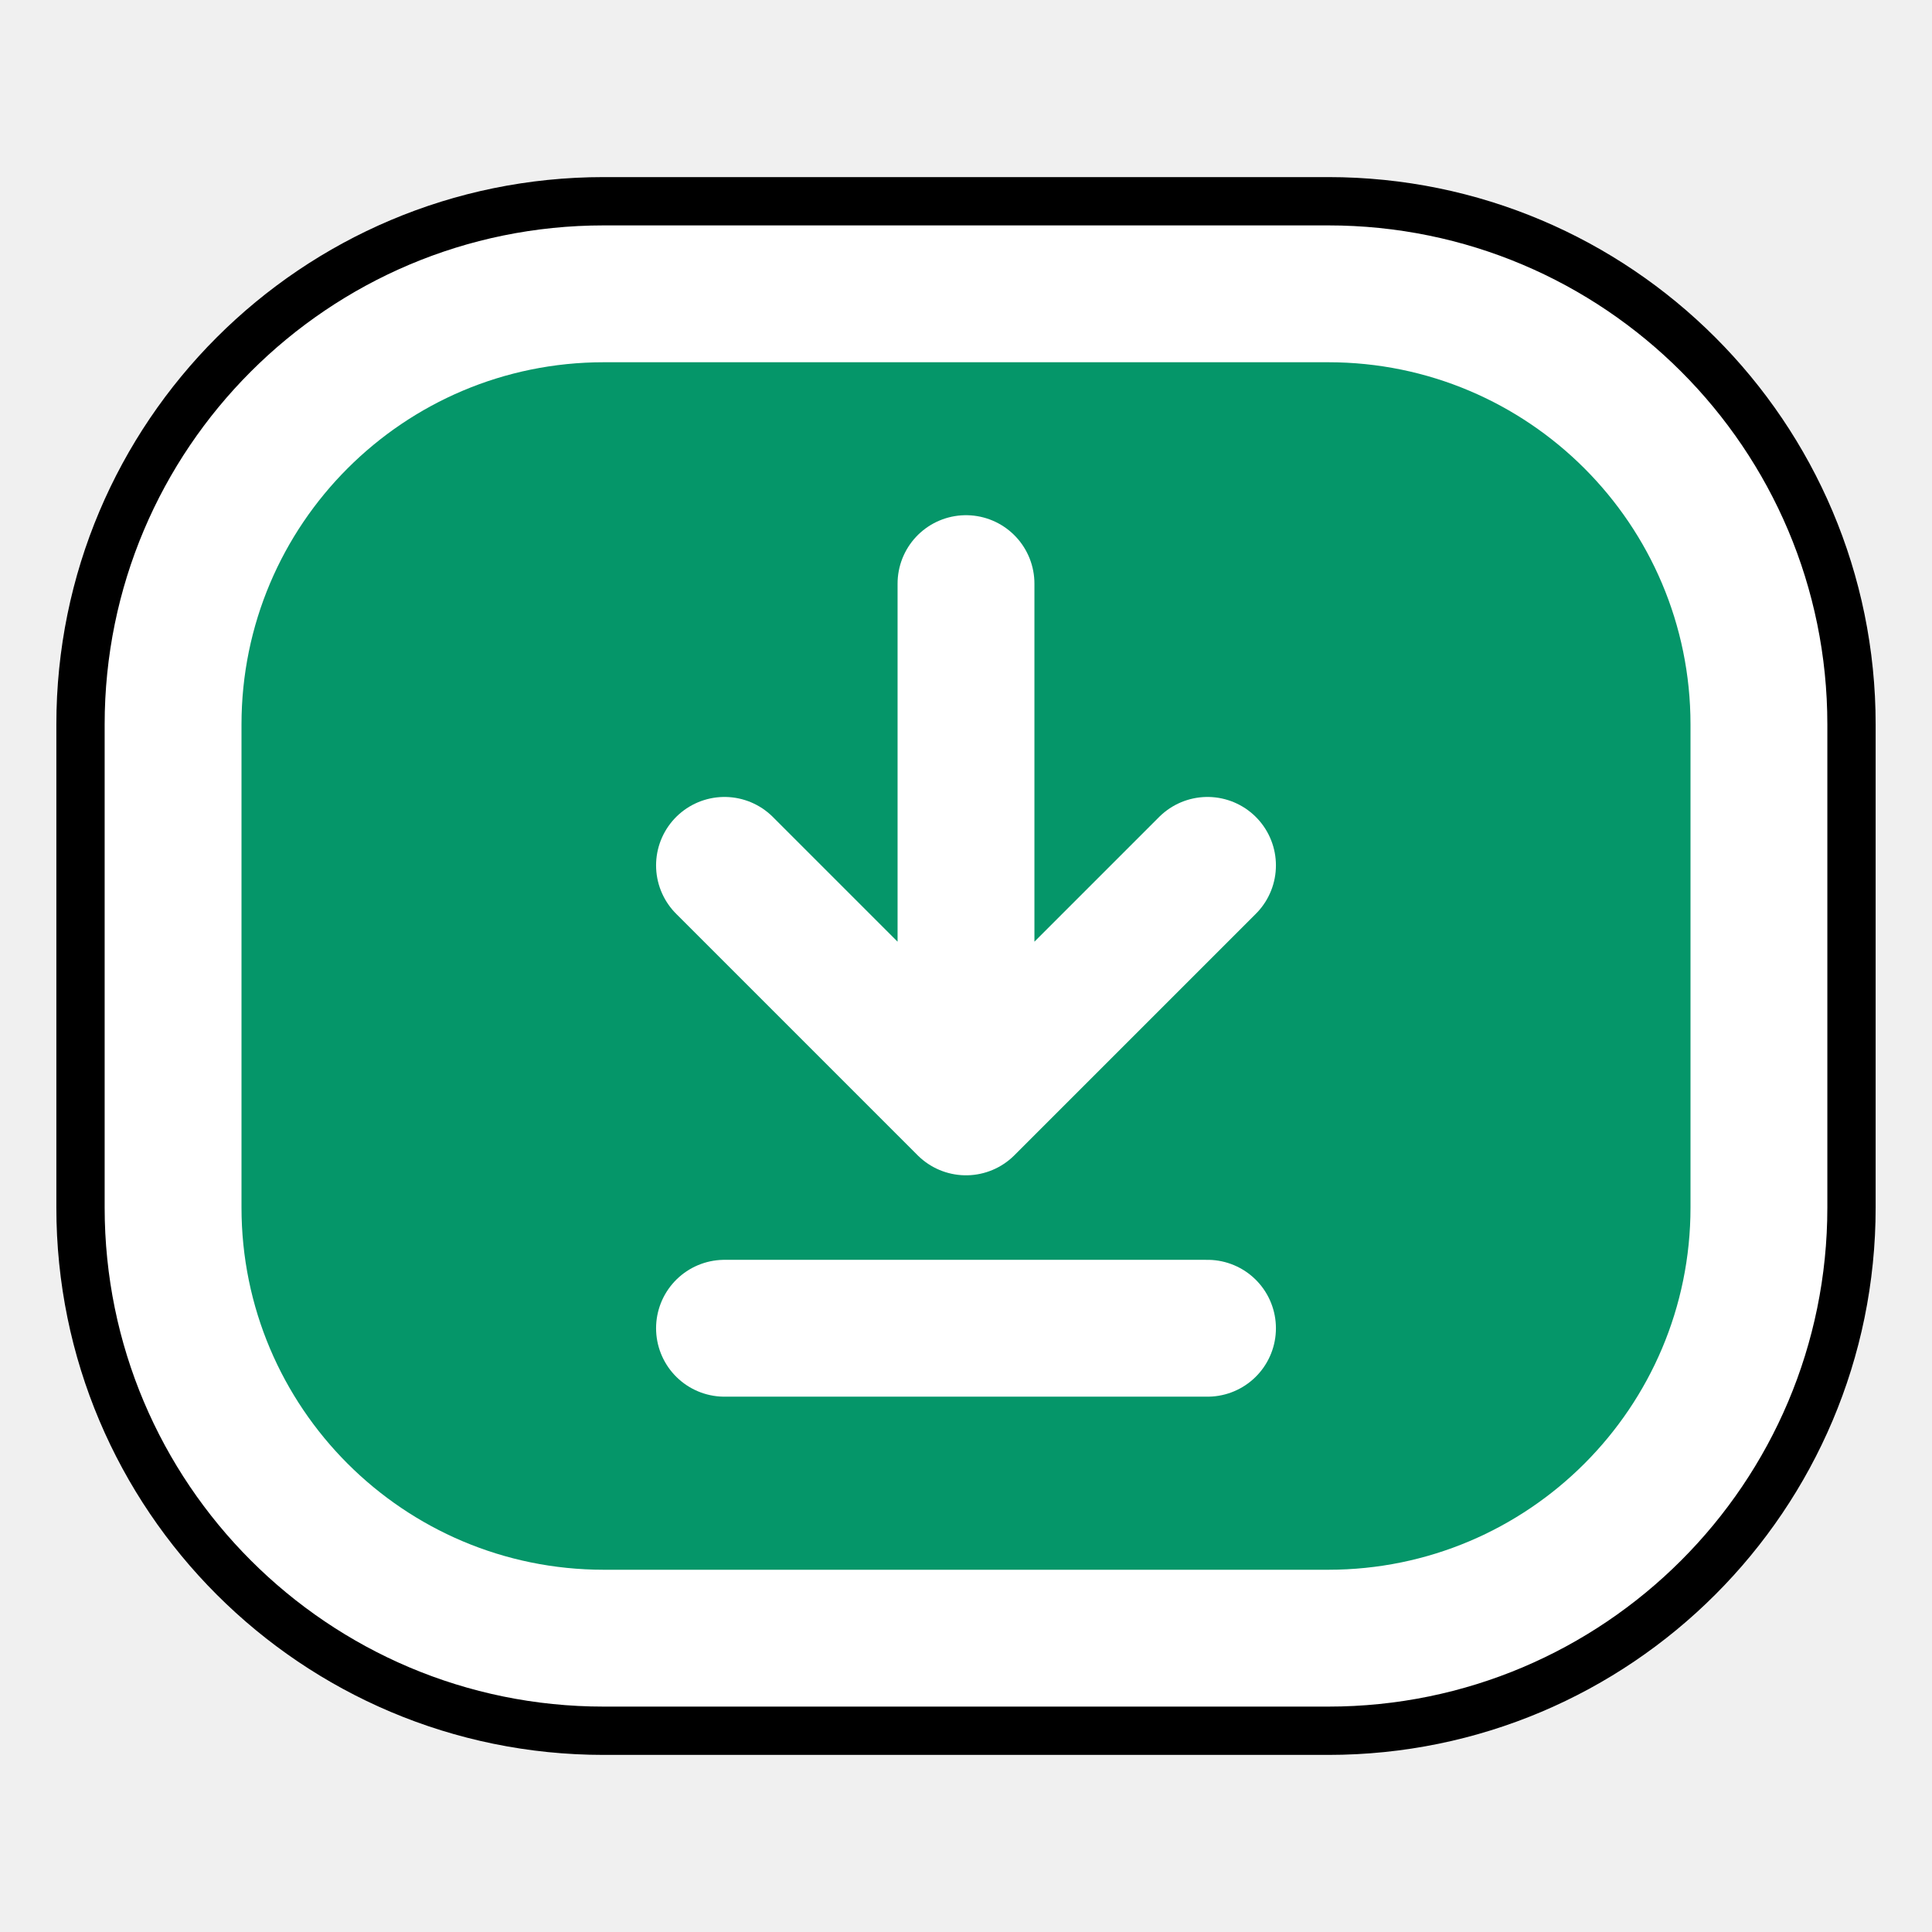
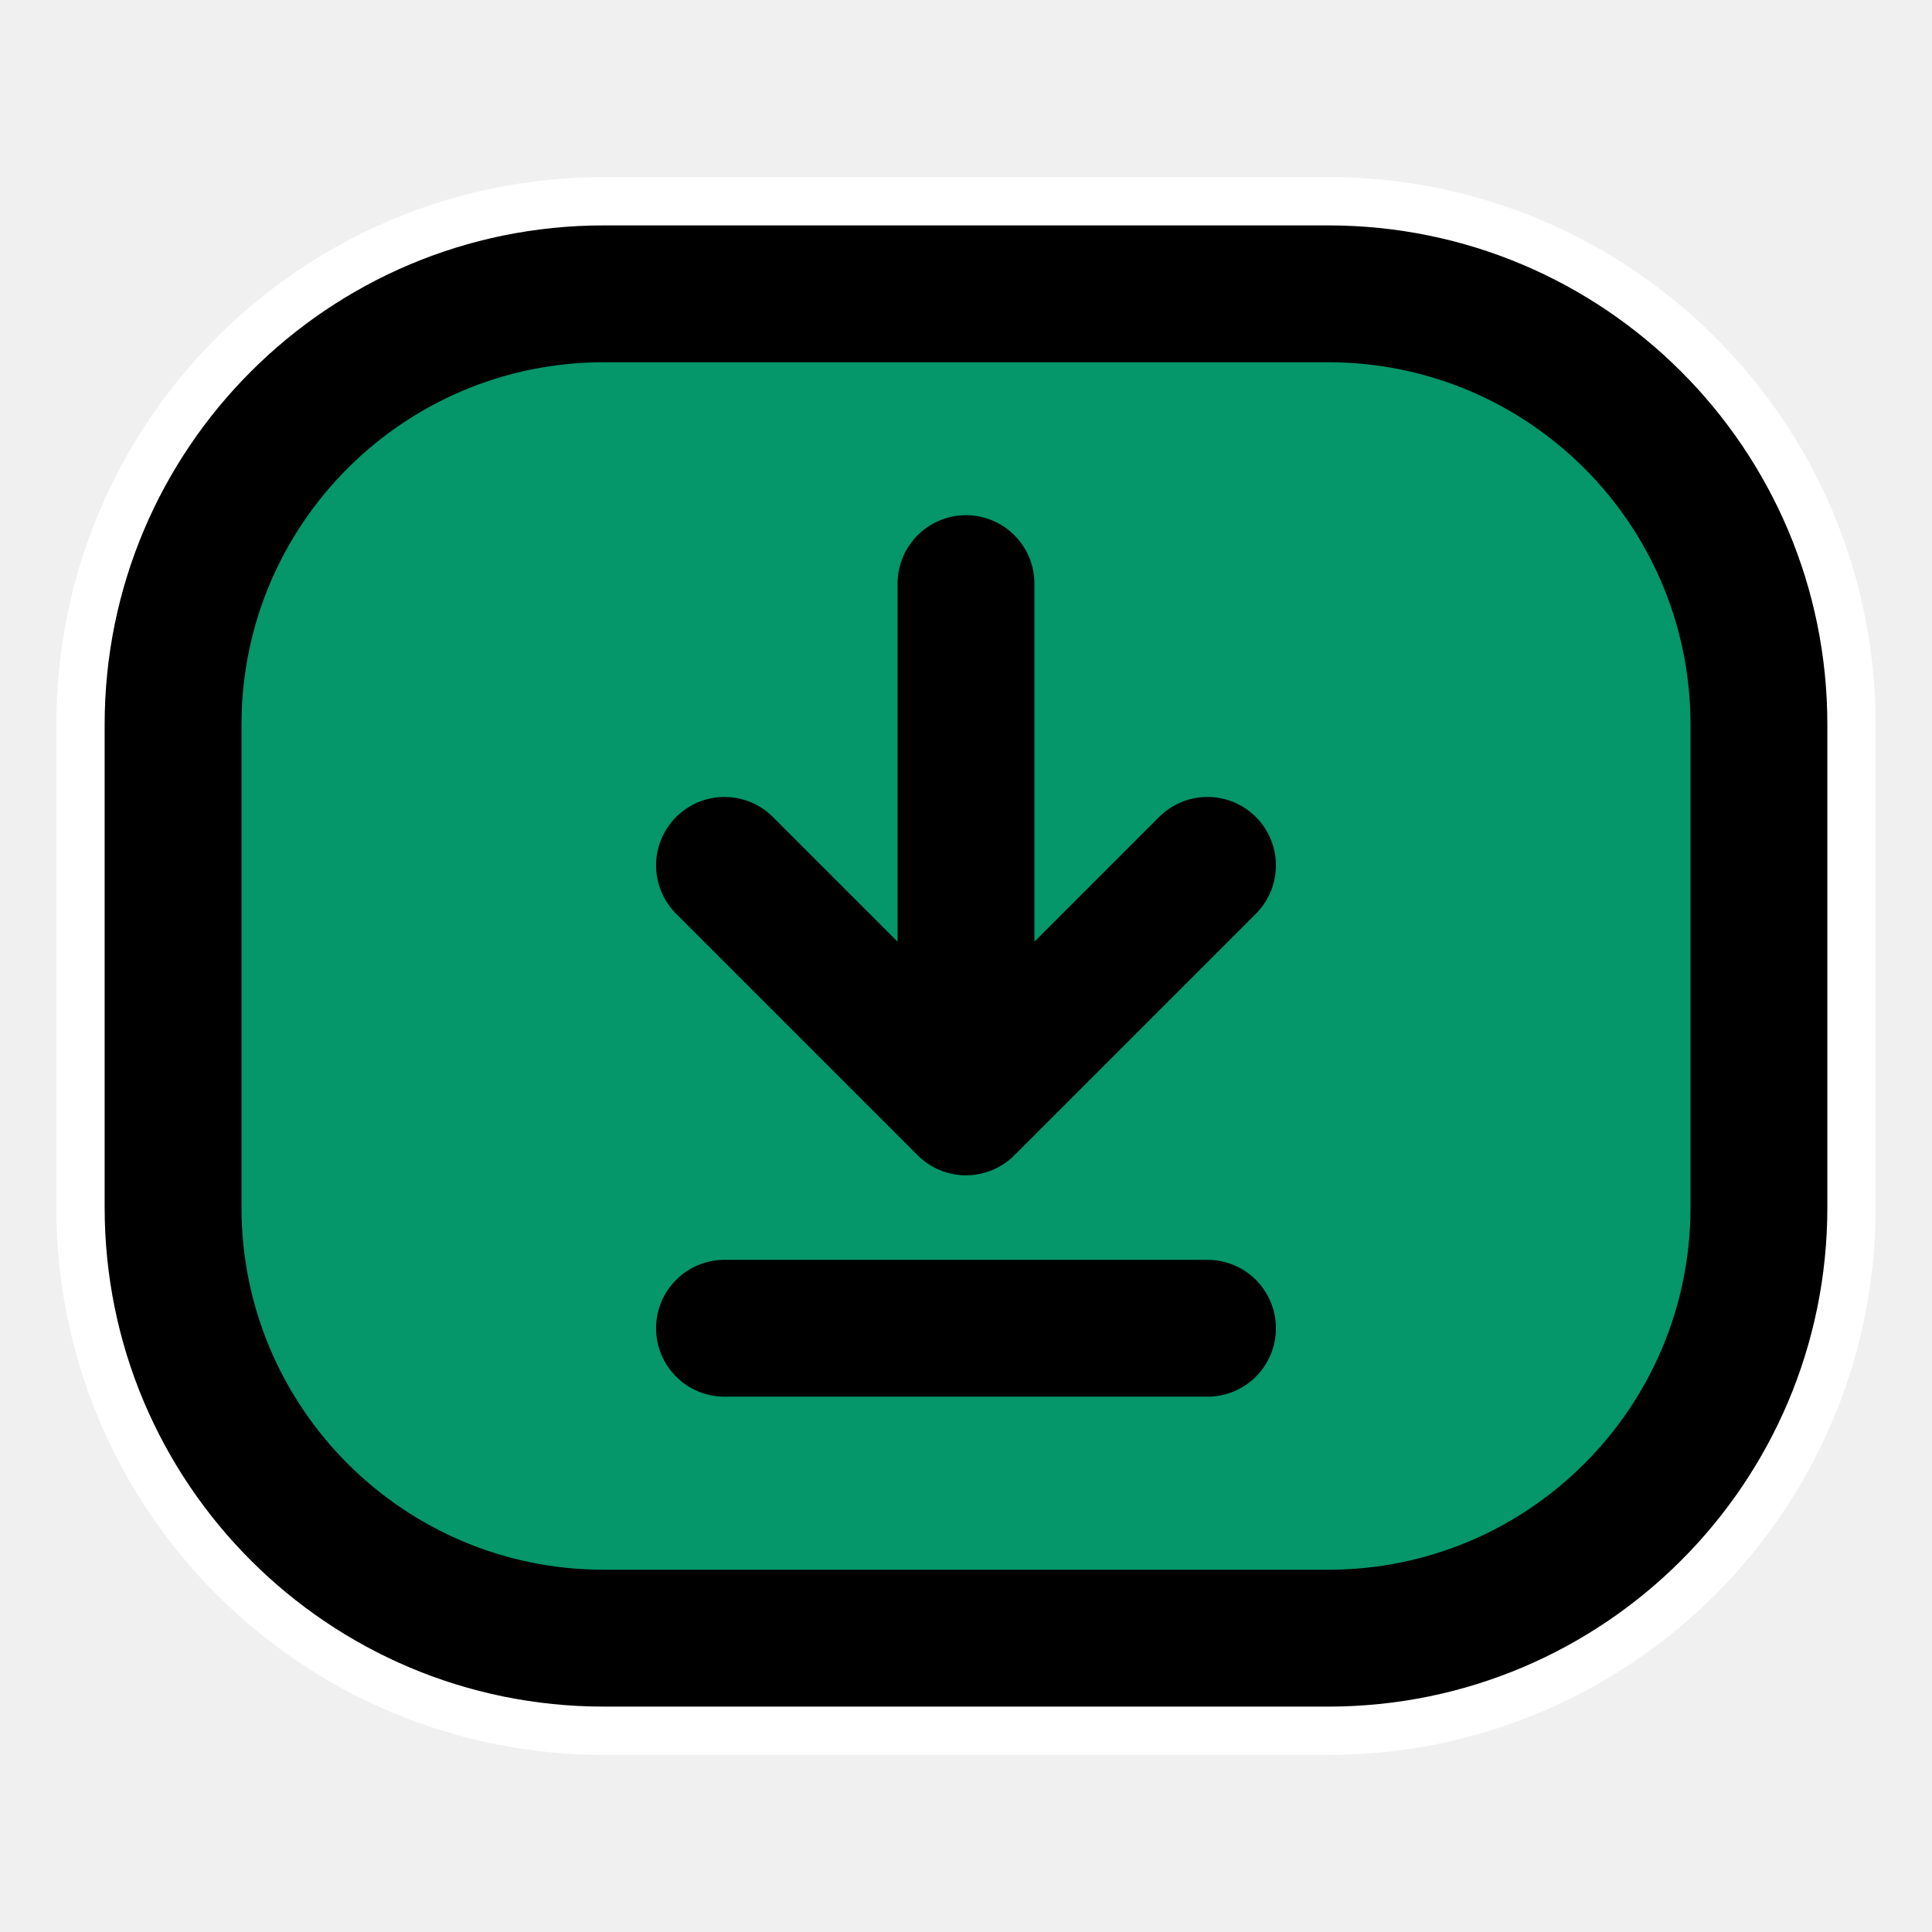
<svg xmlns="http://www.w3.org/2000/svg" viewBox="0 0 48 48" width="512" height="512">
-   <rect x="2" y="5" width="44" height="38" rx="13" fill="#ffffff" stroke="#000000" stroke-width="1.2" />
+   <rect x="2" y="5" width="44" height="38" rx="13" fill="#000000" stroke="#ffffff" stroke-width="1.2" />
  <rect x="6" y="9" width="36" height="30" rx="9" fill="#059669" />
-   <path d="M24 14.5v12M18 21.5l6 6 6-6" fill="none" stroke="#ffffff" stroke-width="3.4" stroke-linecap="round" stroke-linejoin="round" />
-   <path d="M18 33h12" fill="none" stroke="#ffffff" stroke-width="3.4" stroke-linecap="round" stroke-linejoin="round" />
+   <path d="M24 14.5v12M18 21.5l6 6 6-6" fill="none" stroke="#000000" stroke-width="3.4" stroke-linecap="round" stroke-linejoin="round" />
+   <path d="M18 33h12" fill="none" stroke="#000000" stroke-width="3.4" stroke-linecap="round" stroke-linejoin="round" />
</svg>
